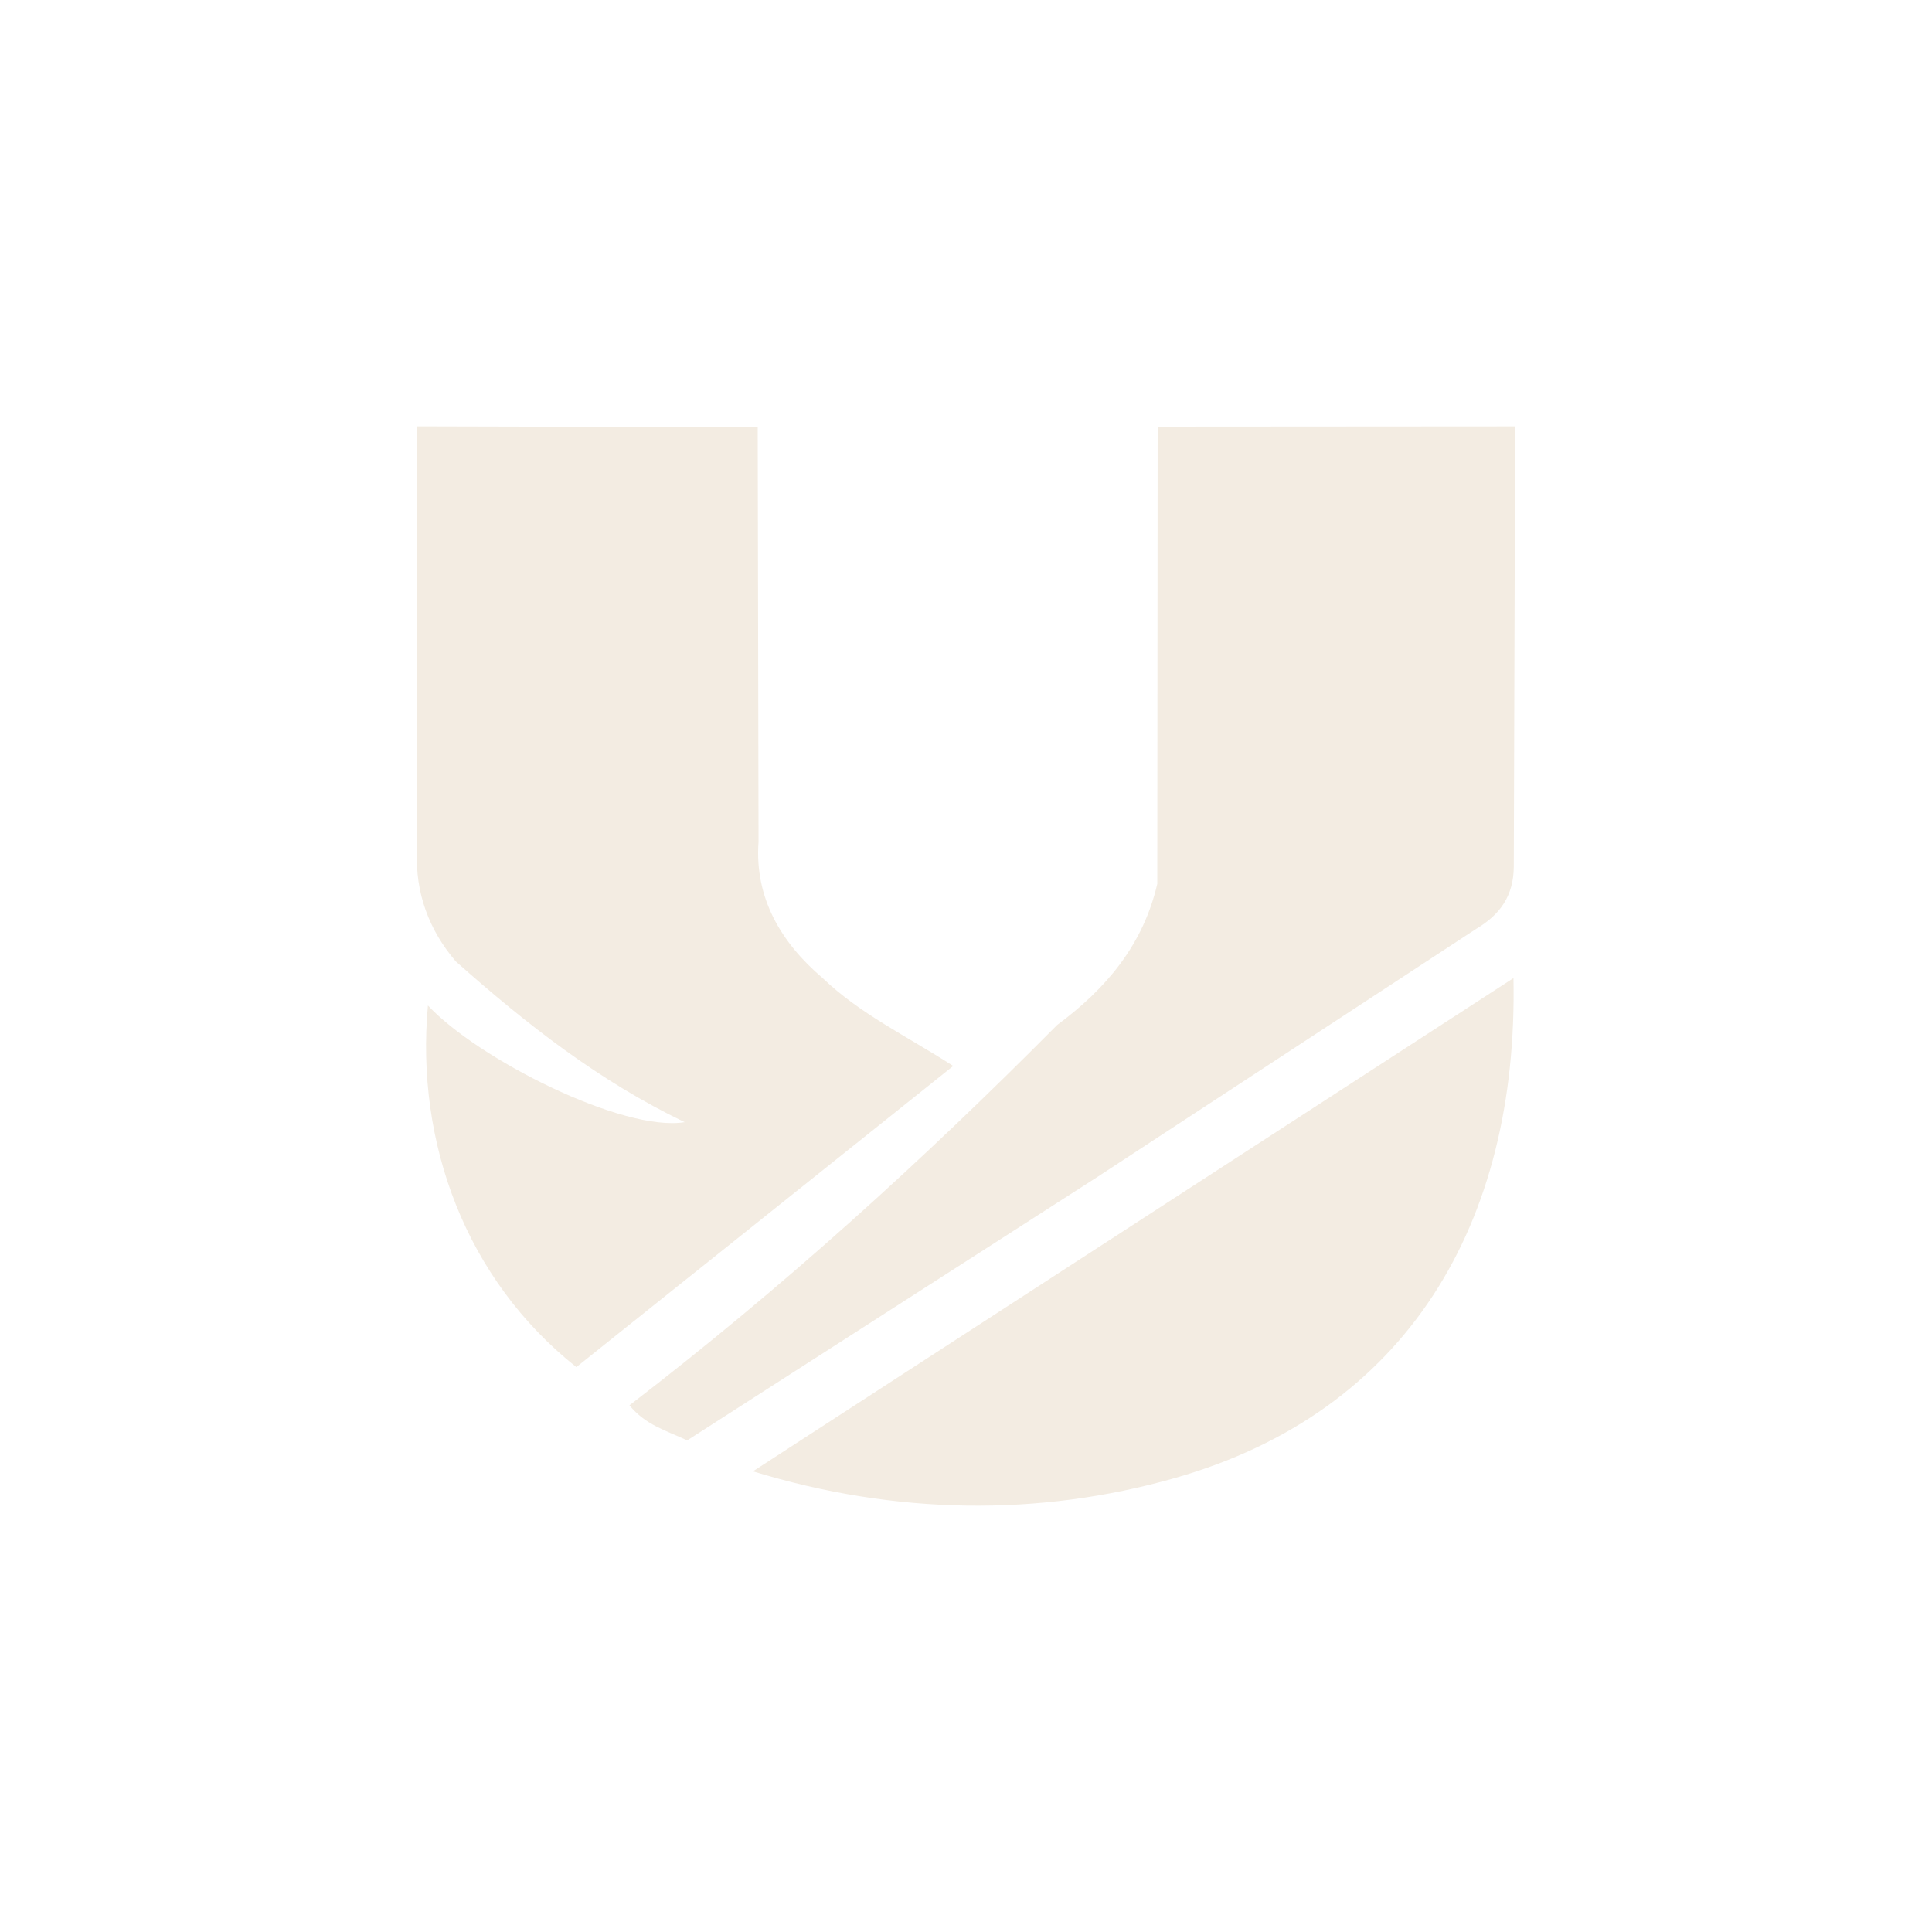
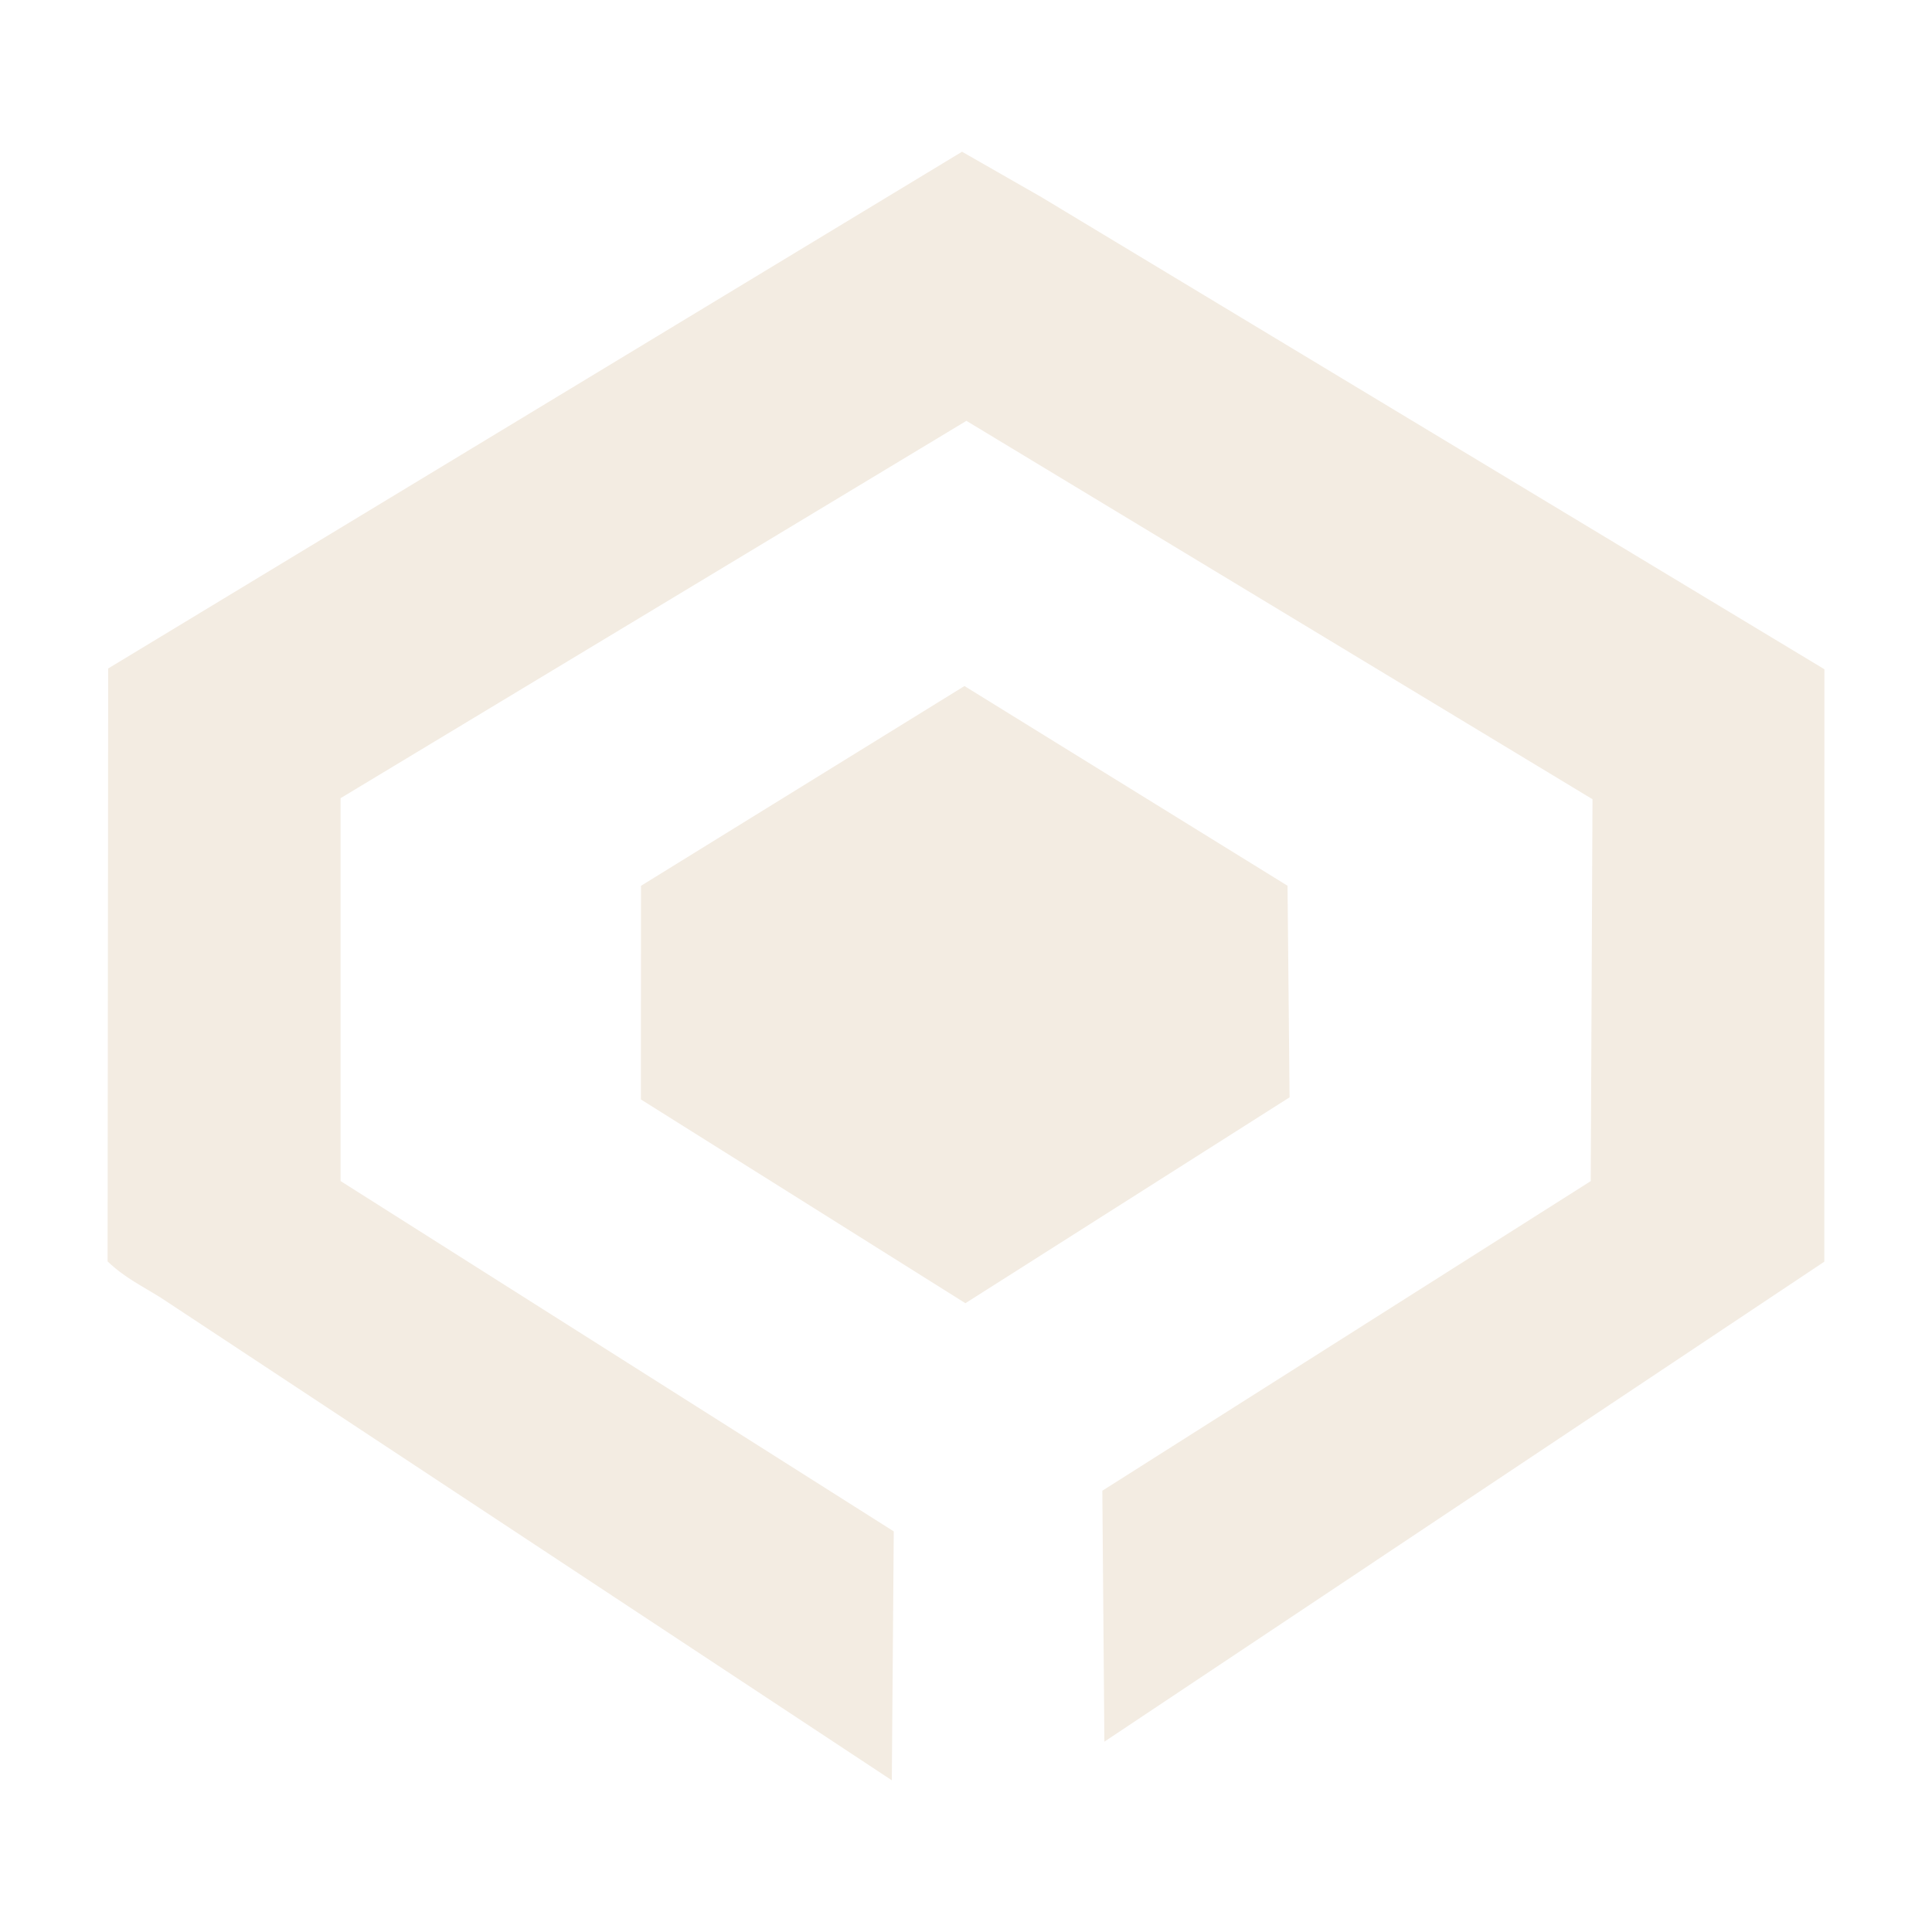
<svg xmlns="http://www.w3.org/2000/svg" id="Layer_1" data-name="Layer 1" viewBox="0 0 1024 1024">
  <defs>
    <style>
      .cls-1 {
        fill: #f3ece2;
      }
    </style>
  </defs>
-   <path class="cls-1" d="M622.6,783.42c-72.03,20.48-147.91,19.59-223.53-3.59l403.1-261.42c2.59,130.06-56.32,229.97-179.57,265Z" />
-   <path class="cls-1" d="M803.06,225.96l-.72,233.48c-.13,15.46-7.37,25.4-19.81,32.8l-201.2,131.77-217.11,139.43c-11.67-5.46-22.02-8.16-30.6-18.59,81.61-62.71,155.07-129.4,226.66-201.57,26.13-19.33,45.6-42.55,53.1-74.79l.2-242.39,189.49-.13Z" />
-   <path class="cls-1" d="M505.23,564.98l-199.76,159.62c-58.55-46.51-85.29-118.82-78.66-191.69,26.29,28.24,103.21,67.24,136.09,61.86-45.06-21.63-83.67-51.73-121.29-85.18-14.18-16.5-21.69-36.48-20.56-58.86l.05-224.78,180.5.45.44,219.77c-2.19,29.73,11.99,53.5,33.87,72.13,19.98,19.14,44.15,30.52,69.31,46.68Z" />
+   <g id="ZppJbn">
+     <g>
+       <polygon class="cls-1" points="683.5 581.61 511.69 690.73 339.68 582.72 339.74 469.5 511.19 363.61 682.42 469.47 683.5 581.61" />
+       <path class="cls-1" d="M966.98,354.73l-.06,313.99-381.58,254.4-1.08-133,258.86-164.1.94-202.41-331.84-200.56-331.72,200.01v202.91l293.21,185.7-1.03,131.92-387.35-255.72c-10.55-6.59-19.31-10.7-28.31-19.31l.32-314.25L509.9,80.42l42.12,24.09,414.96,250.21Z" />
+     </g>
+   </g>
</svg>
